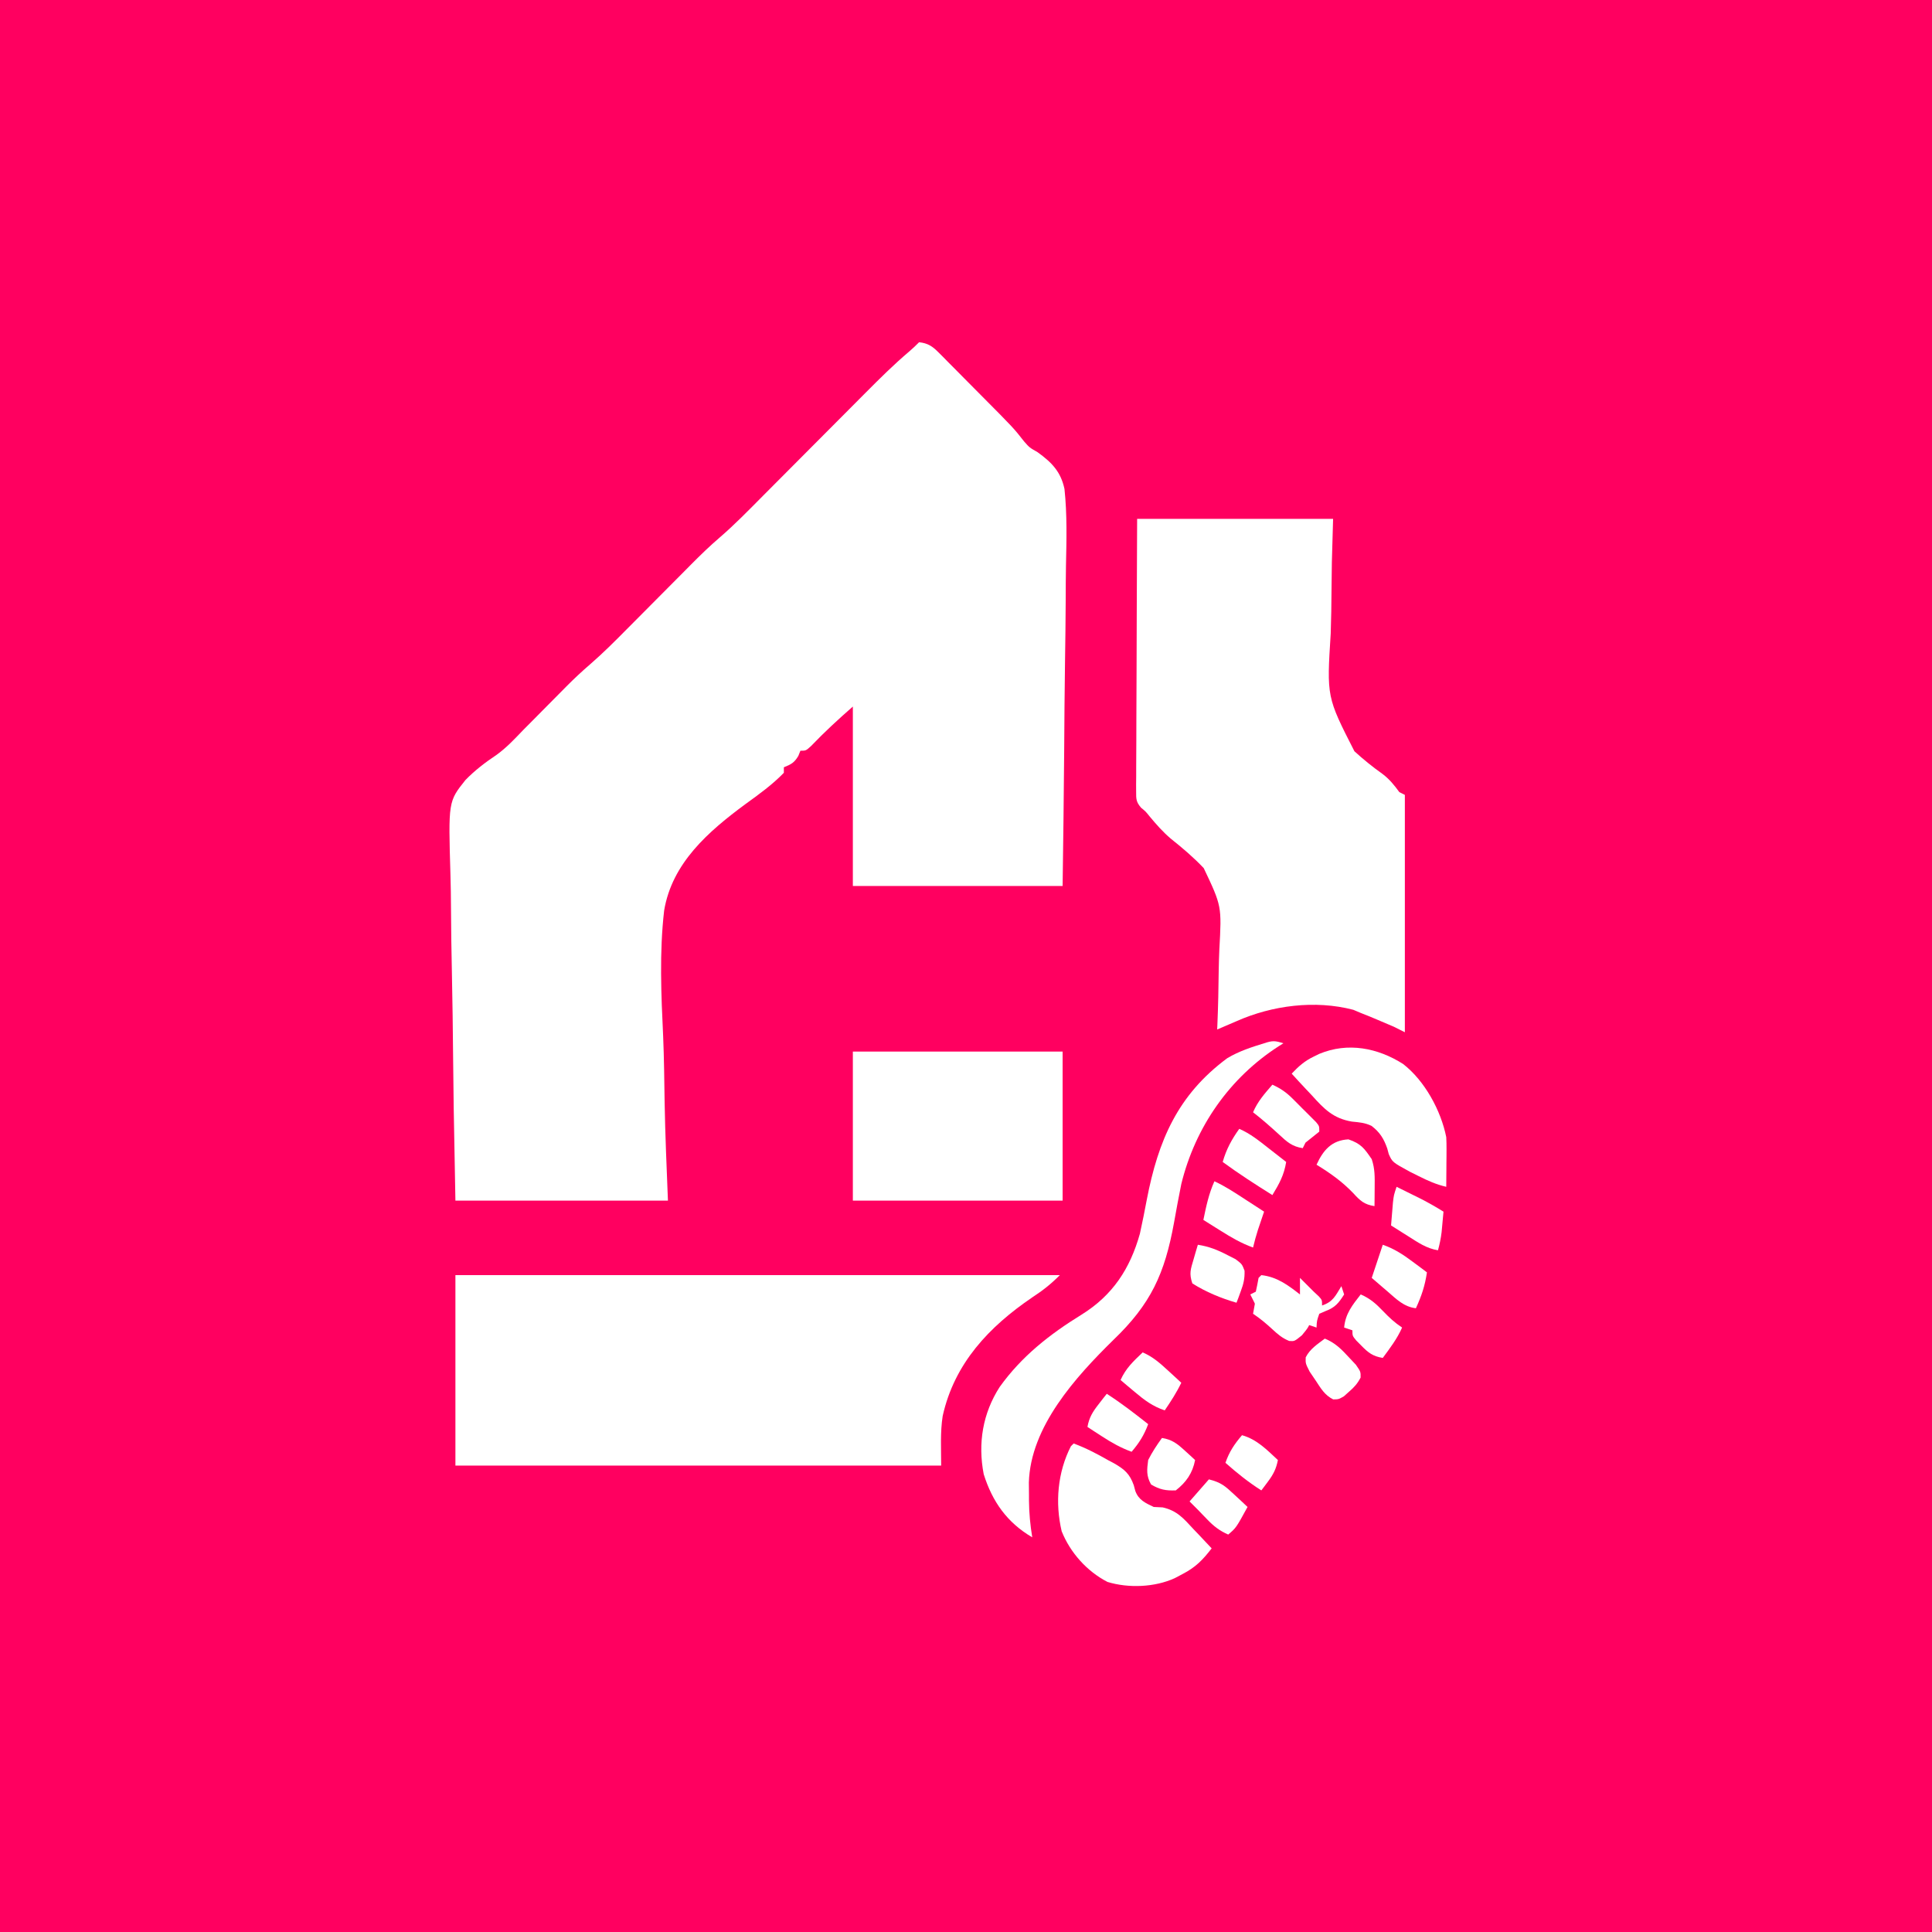
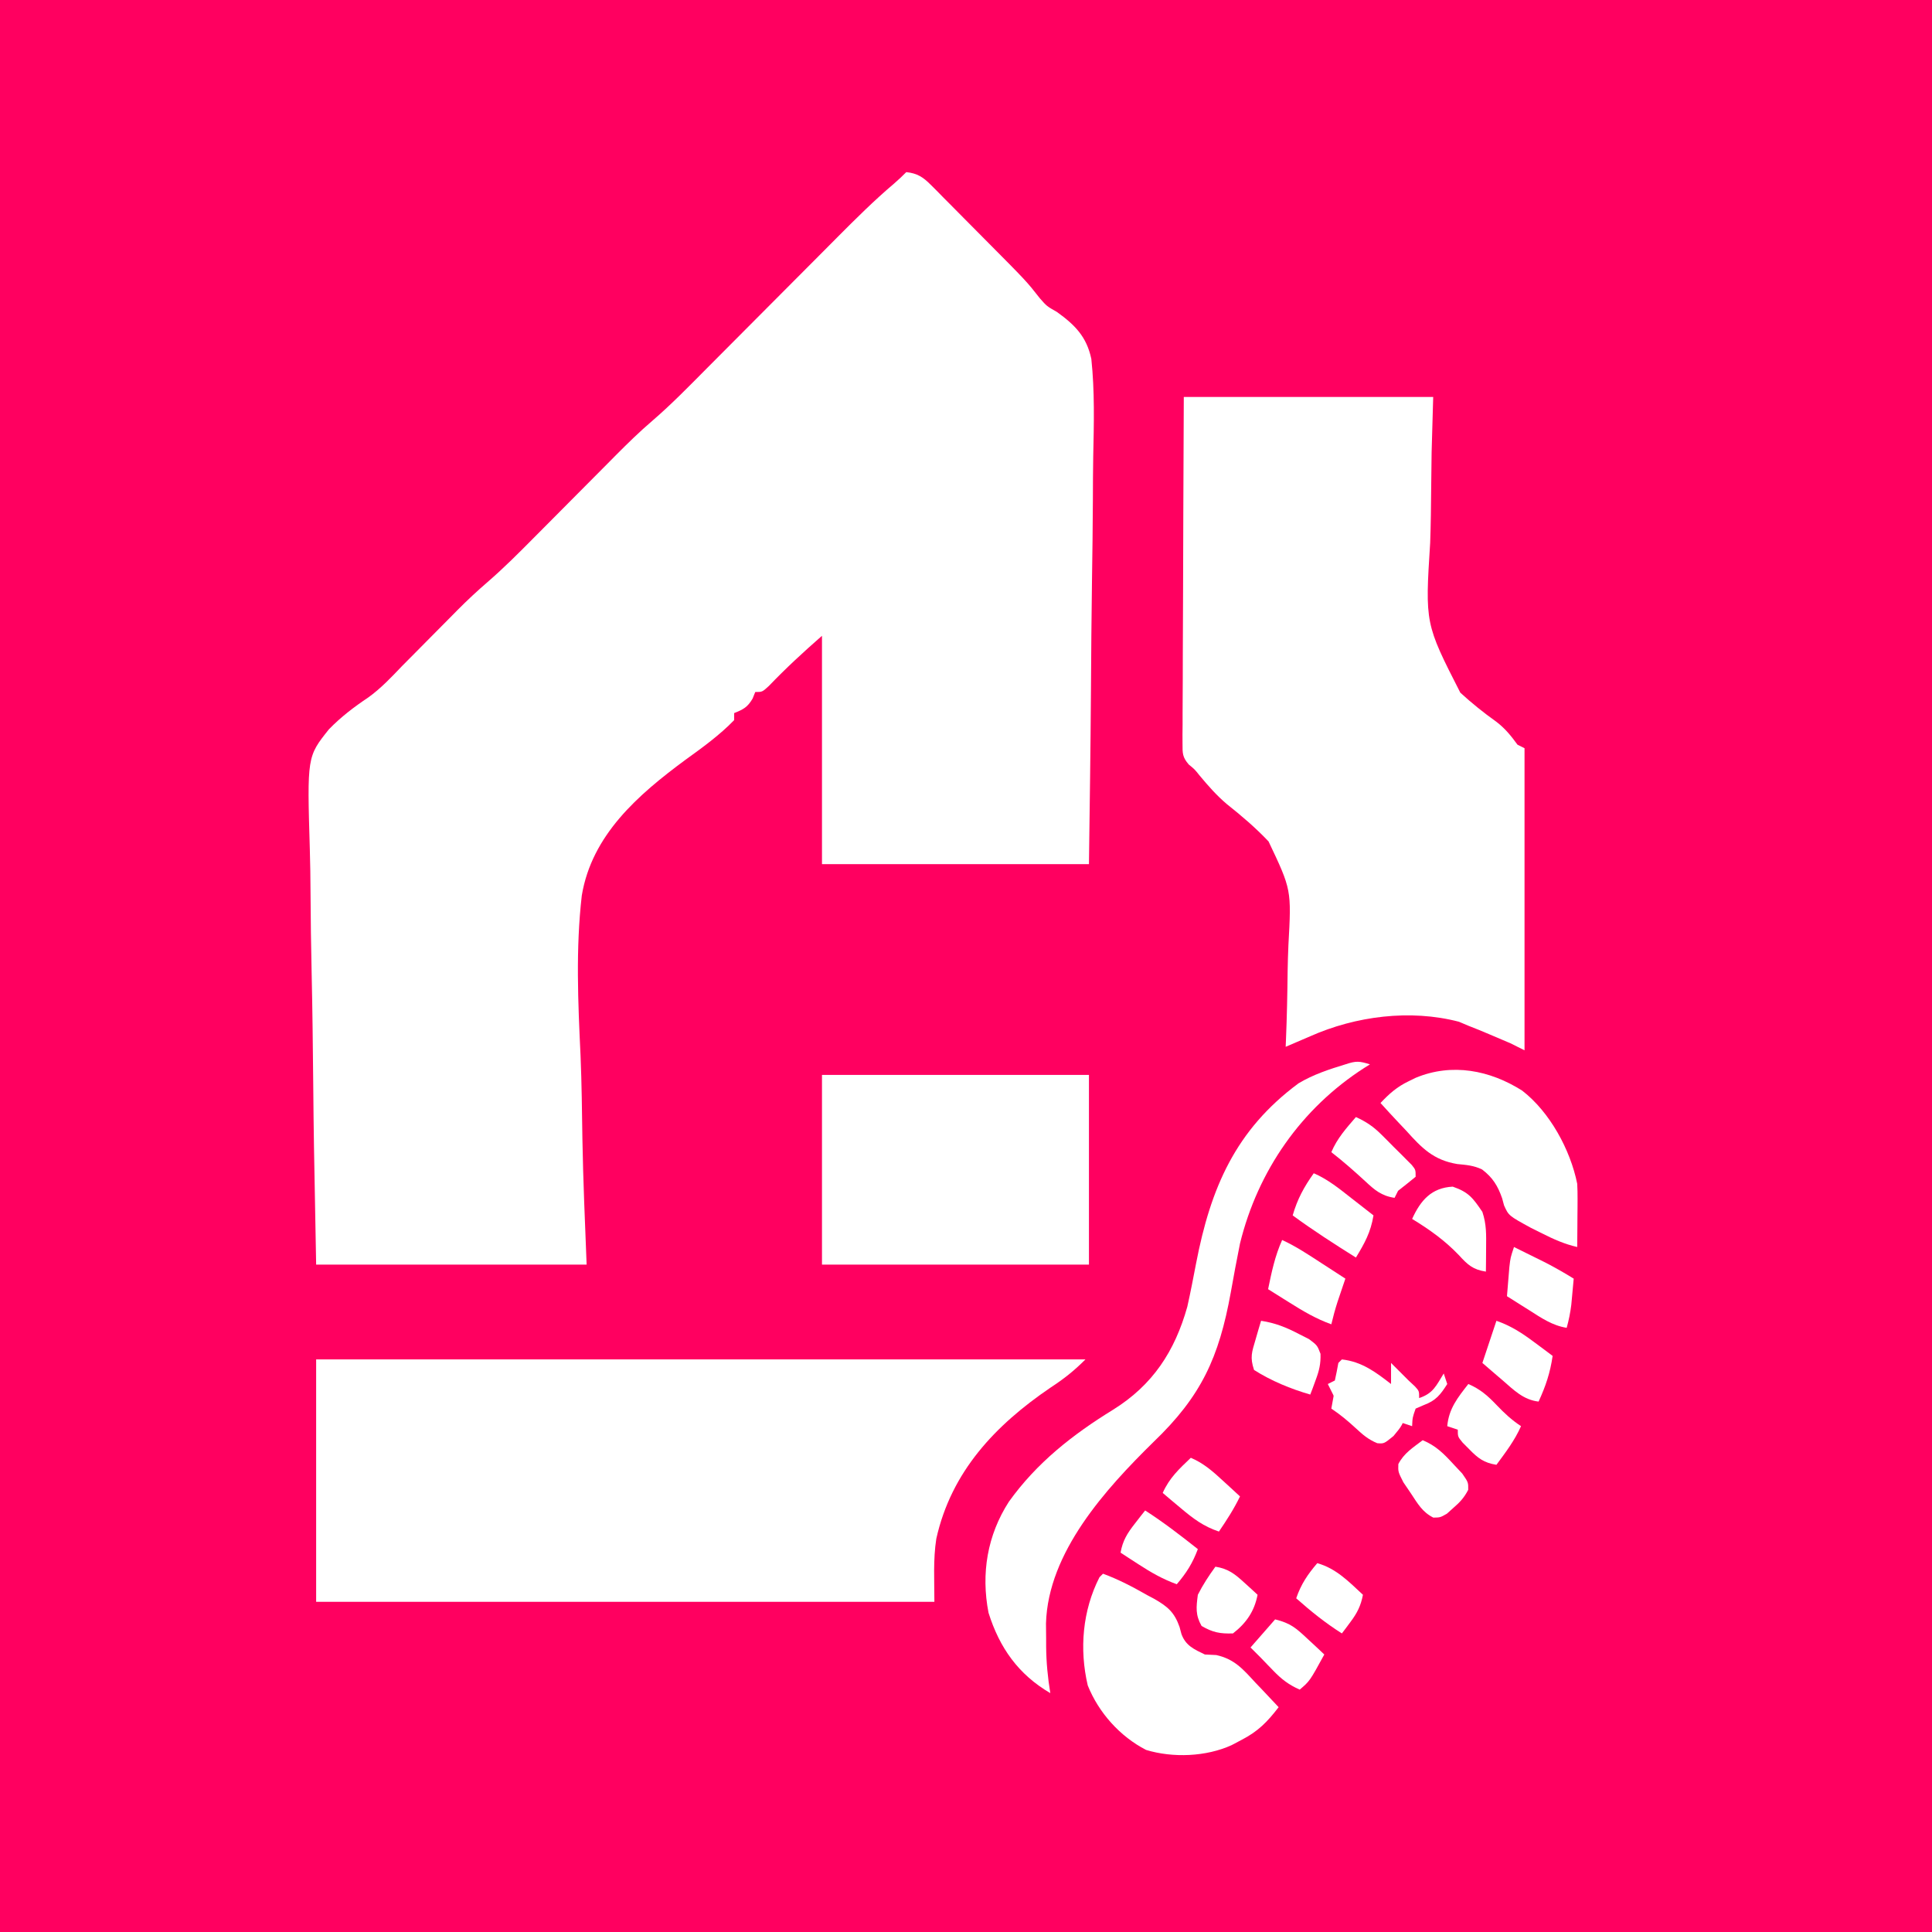
<svg xmlns="http://www.w3.org/2000/svg" viewBox="0 0 640 640">
  <rect x="0" y="0" width="640" height="640" fill="#ff0060" />
-   <g transform="translate(146.29,108.80) scale(0.91429) translate(-138,-266)">
+   <g transform="translate(98.91,51.20) scale(1.16364) translate(-138,-266)">
    <path d="M0 0 C3.154 0.341 4.807 1.434 7.005 3.649 C7.563 4.203 8.121 4.758 8.695 5.33 C9.287 5.934 9.879 6.538 10.488 7.16 C11.11 7.783 11.731 8.407 12.371 9.049 C13.687 10.371 14.999 11.697 16.307 13.026 C18.288 15.037 20.278 17.038 22.271 19.037 C34.229 31.07 34.229 31.07 38.051 35.95 C39.995 38.164 39.995 38.164 42.909 39.826 C48.024 43.52 51.324 46.833 52.676 53.163 C53.659 62.38 53.417 71.647 53.217 80.9 C53.141 84.988 53.135 89.076 53.12 93.164 C53.083 100.889 52.985 108.612 52.864 116.335 C52.704 126.784 52.64 137.234 52.57 147.684 C52.458 164.124 52.219 180.56 52 197 C26.92 197 1.84 197 -24 197 C-24 175.55 -24 154.1 -24 132 C-29.337 136.67 -34.251 141.199 -39.117 146.277 C-41 148 -41 148 -43 148 C-43.248 148.619 -43.495 149.238 -43.75 149.875 C-45.206 152.351 -46.378 152.951 -49 154 C-49 154.66 -49 155.32 -49 156 C-53.152 160.294 -58.042 163.818 -62.872 167.304 C-76.366 177.262 -89.516 188.693 -92.376 205.928 C-94.126 221.084 -93.45 236.373 -92.729 251.576 C-92.398 259.48 -92.322 267.391 -92.201 275.301 C-91.992 287.217 -91.468 299.08 -91 311 C-116.41 311 -141.82 311 -168 311 C-168.685 274.781 -168.685 274.781 -168.83 259.527 C-168.931 249.021 -169.049 238.517 -169.282 228.012 C-169.453 220.359 -169.562 212.708 -169.6 205.053 C-169.622 201.005 -169.673 196.962 -169.797 192.915 C-170.583 166.41 -170.583 166.41 -164.366 158.619 C-160.951 155.108 -157.236 152.273 -153.172 149.557 C-149.551 146.962 -146.566 143.769 -143.496 140.559 C-142.314 139.365 -141.13 138.172 -139.943 136.982 C-138.774 135.801 -137.606 134.619 -136.438 133.438 C-134.064 131.037 -131.687 128.641 -129.309 126.246 C-128.791 125.72 -128.273 125.194 -127.739 124.652 C-124.975 121.87 -122.143 119.229 -119.17 116.67 C-114.551 112.67 -110.265 108.373 -105.969 104.031 C-105.133 103.192 -104.298 102.353 -103.437 101.488 C-100.789 98.828 -98.144 96.164 -95.5 93.5 C-92.013 89.987 -88.523 86.477 -85.031 82.969 C-84.245 82.174 -83.458 81.379 -82.647 80.56 C-79.275 77.173 -75.898 73.861 -72.26 70.76 C-66.78 66.041 -61.75 60.861 -56.657 55.732 C-54.775 53.837 -52.89 51.945 -51.003 50.054 C-46.999 46.039 -42.999 42.02 -39 38 C-34.361 33.337 -29.719 28.675 -25.074 24.018 C-23.229 22.166 -21.386 20.312 -19.544 18.457 C-14.33 13.22 -9.128 8.043 -3.482 3.265 C-2.272 2.232 -1.125 1.125 0 0 Z " fill="#ffffff" transform="translate(311,271)" />
    <path d="M0 0 C23.43 0 46.86 0 71 0 C70.778 7.79 70.778 7.79 70.551 15.738 C70.499 19.07 70.453 22.4 70.428 25.732 C70.387 30.999 70.327 36.26 70.139 41.523 C68.679 64.517 68.679 64.517 78.721 84.192 C81.973 87.171 85.332 89.875 88.924 92.433 C91.415 94.313 93.175 96.482 95 99 C95.66 99.33 96.32 99.66 97 100 C97 128.38 97 156.76 97 186 C95.02 185.01 95.02 185.01 93 184 C91.048 183.152 89.089 182.32 87.125 181.5 C86.117 181.077 85.109 180.654 84.07 180.219 C83.057 179.817 82.044 179.414 81 179 C80.12 178.627 79.239 178.255 78.332 177.871 C64.474 174.248 48.923 176.258 36 182 C34.769 182.531 33.537 183.06 32.305 183.587 C30.669 184.286 30.669 184.286 29 185 C29.027 184.376 29.055 183.752 29.083 183.109 C29.354 176.521 29.494 169.938 29.562 163.345 C29.603 160.896 29.677 158.448 29.785 156.002 C30.655 140.293 30.655 140.293 24.128 126.538 C20.436 122.637 16.428 119.228 12.227 115.891 C9.329 113.43 6.924 110.687 4.496 107.77 C3.071 105.988 3.071 105.988 1.429 104.656 C-0.39 102.548 -0.371 101.486 -0.361 98.729 C-0.365 97.858 -0.369 96.987 -0.373 96.09 C-0.362 95.138 -0.352 94.186 -0.341 93.204 C-0.341 92.199 -0.341 91.194 -0.342 90.159 C-0.34 86.831 -0.316 83.504 -0.293 80.176 C-0.287 77.871 -0.283 75.566 -0.28 73.261 C-0.269 67.189 -0.239 61.118 -0.206 55.047 C-0.17 47.765 -0.156 40.483 -0.139 33.201 C-0.11 22.134 -0.052 11.067 0 0 Z " fill="#ffffff" transform="translate(390,335)" />
    <path d="M0 0 C72.27 0 144.54 0 219 0 C215.679 3.321 212.87 5.525 209 8.062 C193.344 18.712 180.797 31.945 176.547 51.035 C175.621 56.97 176 63.022 176 69 C117.92 69 59.84 69 0 69 C0 46.23 0 23.46 0 0 Z " fill="#ffffff" transform="translate(143,609)" />
    <path d="M0 0 C25.08 0 50.16 0 76 0 C76 17.82 76 35.64 76 54 C50.92 54 25.84 54 0 54 C0 36.18 0 18.36 0 0 Z " fill="#ffffff" transform="translate(287,528)" />
    <path d="M0 0 C-0.818 0.51 -0.818 0.51 -1.652 1.031 C-19.504 12.505 -31.915 30.269 -37 51 C-37.944 55.64 -38.793 60.295 -39.629 64.956 C-42.992 83.503 -48.035 94.474 -61.625 107.5 C-75.216 120.859 -91.652 138.871 -92.23 159.156 C-92.227 160.604 -92.212 162.052 -92.188 163.5 C-92.187 164.581 -92.187 164.581 -92.186 165.684 C-92.149 170.212 -91.735 174.532 -91 179 C-100.091 173.678 -105.457 166.099 -108.59 156.121 C-110.757 144.916 -108.926 134.044 -102.812 124.535 C-94.868 113.424 -84.66 105.411 -73.125 98.312 C-61.856 91.302 -55.562 81.689 -52 69 C-51.078 64.893 -50.291 60.761 -49.495 56.628 C-45.369 35.237 -38.311 18.701 -20.336 5.398 C-16.149 2.892 -11.648 1.417 -7 0 C-3.867 -1.044 -3.01 -0.934 0 0 Z " fill="#ffffff" transform="translate(443,525)" />
    <path d="M0 0 C5.654 0.628 9.611 3.587 14 7 C14 5.02 14 3.04 14 1 C15.667 2.667 17.333 4.333 19 6 C19.598 6.557 20.196 7.114 20.812 7.688 C22 9 22 9 22 11 C26 9.667 26.838 7.504 29 4 C29.495 5.485 29.495 5.485 30 7 C28.05 10.074 26.761 11.717 23.312 13 C22.549 13.33 21.786 13.66 21 14 C20.106 16.548 20.106 16.548 20 19 C19.01 18.67 18.02 18.34 17 18 C16.62 16.679 16.292 15.343 16 14 C12.256 8.023 7.191 5.096 1 2 C0.01 4.97 -0.98 7.94 -2 11 C-2.66 9.68 -3.32 8.36 -4 7 C-3.34 6.67 -2.68 6.34 -2 6 C-1.627 4.342 -1.293 2.674 -1 1 C-0.67 0.67 -0.34 0.34 0 0 Z " fill="#ffffff" transform="translate(435,609)" />
    <path d="M0 0 C4.459 1.636 8.511 3.779 12.625 6.125 C13.293 6.478 13.96 6.831 14.648 7.195 C18.417 9.366 20.321 10.988 21.789 15.152 C21.969 15.823 22.149 16.493 22.334 17.183 C23.55 20.501 25.948 21.533 29 23 C30.603 23.077 30.603 23.077 32.238 23.156 C37.497 24.336 39.863 27.193 43.438 31.062 C44.392 32.057 44.392 32.057 45.365 33.072 C46.925 34.702 48.468 36.344 50 38 C46.785 42.172 44.191 44.86 39.438 47.312 C38.043 48.049 38.043 48.049 36.621 48.801 C29.384 52.112 19.873 52.488 12.262 50.164 C4.836 46.342 -1.234 39.565 -4.34 31.809 C-6.769 21.473 -5.833 10.472 -1 1 C-0.67 0.67 -0.34 0.34 0 0 Z " fill="#ffffff" transform="translate(367,670)" />
    <path d="M0 0 C7.83 6.05 13.712 16.808 15.66 26.516 C15.738 27.957 15.768 29.401 15.758 30.844 C15.755 31.643 15.751 32.442 15.748 33.266 C15.735 34.503 15.735 34.503 15.723 35.766 C15.718 36.606 15.714 37.447 15.709 38.312 C15.697 40.38 15.679 42.448 15.66 44.516 C12.027 43.68 8.999 42.318 5.66 40.641 C4.113 39.871 4.113 39.871 2.535 39.086 C-3.857 35.595 -3.857 35.595 -5.176 32.648 C-5.354 31.986 -5.532 31.323 -5.715 30.641 C-6.942 27.126 -8.376 24.754 -11.423 22.438 C-13.811 21.289 -15.882 21.147 -18.516 20.891 C-25.273 19.755 -28.567 16.353 -33.027 11.391 C-33.741 10.637 -34.454 9.882 -35.189 9.105 C-36.929 7.261 -38.643 5.399 -40.34 3.516 C-37.843 0.857 -35.633 -1.096 -32.34 -2.672 C-31.68 -2.995 -31.02 -3.319 -30.34 -3.652 C-19.996 -7.955 -9.183 -5.826 0 0 Z " fill="#ffffff" transform="translate(486.3398,532.4844)" />
    <path d="M0 0 C3.987 1.832 7.581 4.239 11.25 6.625 C11.9 7.045 12.549 7.465 13.219 7.898 C14.814 8.93 16.407 9.965 18 11 C17.795 11.603 17.59 12.207 17.379 12.828 C17.109 13.627 16.84 14.427 16.562 15.25 C16.296 16.039 16.029 16.828 15.754 17.641 C15.08 19.748 14.508 21.848 14 24 C9.728 22.471 6.007 20.285 2.188 17.875 C1.291 17.316 1.291 17.316 0.377 16.746 C-1.084 15.834 -2.542 14.918 -4 14 C-3.01 9.164 -2.043 4.524 0 0 Z " fill="#ffffff" transform="translate(418,575)" />
    <path d="M0 0 C4.552 1.573 5.751 3.236 8.438 7.188 C9.624 10.748 9.534 13.626 9.5 17.375 C9.491 18.647 9.482 19.92 9.473 21.23 C9.461 22.206 9.449 23.182 9.438 24.188 C5.741 23.624 4.231 22.231 1.75 19.5 C-2.27 15.299 -6.617 12.21 -11.562 9.188 C-9.15 3.899 -6.068 0.319 0 0 Z " fill="#ffffff" transform="translate(466.5625,559.8125)" />
    <path d="M0 0 C4.052 1.745 7.306 4.423 10.75 7.125 C11.352 7.593 11.954 8.061 12.574 8.543 C14.052 9.692 15.526 10.846 17 12 C16.213 16.799 14.505 19.879 12 24 C5.876 20.157 -0.169 16.276 -6 12 C-4.681 7.385 -2.786 3.901 0 0 Z " fill="#ffffff" transform="translate(427,556)" />
    <path d="M0 0 C2.899 1.313 4.983 2.727 7.234 4.969 C8.095 5.825 8.095 5.825 8.973 6.699 C9.559 7.293 10.146 7.888 10.75 8.5 C11.352 9.094 11.954 9.689 12.574 10.301 C13.143 10.872 13.711 11.443 14.297 12.031 C14.816 12.553 15.335 13.074 15.87 13.611 C17 15 17 15 17 17 C15.35 18.354 13.683 19.687 12 21 C11.67 21.66 11.34 22.32 11 23 C7.211 22.424 5.327 20.77 2.562 18.188 C-0.543 15.333 -3.662 12.584 -7 10 C-5.332 6.059 -2.773 3.211 0 0 Z " fill="#ffffff" transform="translate(439,540)" />
    <path d="M0 0 C6.945 3.199 12.939 7.362 17 14 C16.776 17.257 15.833 18.203 13.688 20.812 C11 23 11 23 9.086 22.852 C6.537 21.811 4.954 20.432 2.938 18.562 C0.662 16.471 -1.415 14.723 -4 13 C-3.717 11.394 -3.423 9.79 -3.125 8.188 C-2.963 7.294 -2.8 6.401 -2.633 5.48 C-2 3 -2 3 0 0 Z " fill="#ffffff" transform="translate(436,610)" />
    <path d="M0 0 C3.395 1.458 5.523 3.338 8.062 6 C10.337 8.374 12.245 10.163 15 12 C13.221 16.044 10.605 19.461 8 23 C4.432 22.424 2.748 21.13 0.25 18.562 C-0.364 17.945 -0.977 17.328 -1.609 16.691 C-3 15 -3 15 -3 13 C-3.99 12.67 -4.98 12.34 -6 12 C-5.543 6.973 -3.008 3.851 0 0 Z " fill="#ffffff" transform="translate(471,616)" />
    <path d="M0 0 C4.009 0.614 7.163 1.869 10.75 3.75 C11.714 4.24 12.678 4.73 13.672 5.234 C16 7 16 7 16.918 9.402 C17.008 12.251 16.556 14.151 15.562 16.812 C15.131 17.998 15.131 17.998 14.691 19.207 C14.463 19.799 14.235 20.39 14 21 C8.429 19.387 2.906 17.114 -2 14 C-3.211 10.368 -2.628 8.935 -1.562 5.312 C-1.275 4.319 -0.988 3.325 -0.691 2.301 C-0.463 1.542 -0.235 0.782 0 0 Z " fill="#ffffff" transform="translate(412,598)" />
    <path d="M0 0 C1.897 0.935 3.793 1.873 5.688 2.812 C6.743 3.335 7.799 3.857 8.887 4.395 C11.668 5.829 14.339 7.356 17 9 C16.858 10.584 16.711 12.167 16.562 13.75 C16.481 14.632 16.4 15.513 16.316 16.422 C16.038 18.694 15.612 20.799 15 23 C10.885 22.358 7.696 20.13 4.25 17.938 C3.648 17.56 3.046 17.183 2.426 16.795 C0.948 15.868 -0.527 14.935 -2 14 C-1.859 12.229 -1.712 10.458 -1.562 8.688 C-1.481 7.701 -1.4 6.715 -1.316 5.699 C-1 3 -1 3 0 0 Z " fill="#ffffff" transform="translate(484,577)" />
    <path d="M0 0 C4.152 1.442 7.3 3.501 10.812 6.125 C11.788 6.849 12.764 7.574 13.77 8.32 C14.506 8.875 15.242 9.429 16 10 C15.291 14.858 14.036 18.574 12 23 C7.66 22.505 4.914 19.689 1.75 16.938 C1.196 16.465 0.641 15.993 0.07 15.506 C-1.292 14.343 -2.647 13.173 -4 12 C-2.667 8 -1.333 4 0 0 Z " fill="#ffffff" transform="translate(479,598)" />
    <path d="M0 0 C5.246 3.363 10.115 7.136 15 11 C13.521 14.965 11.764 17.776 9 21 C5.041 19.567 1.713 17.669 -1.812 15.375 C-2.788 14.743 -3.764 14.112 -4.77 13.461 C-5.506 12.979 -6.242 12.497 -7 12 C-6.388 8.56 -5.079 6.484 -2.938 3.75 C-2.39 3.044 -1.842 2.337 -1.277 1.609 C-0.856 1.078 -0.434 0.547 0 0 Z " fill="#ffffff" transform="translate(379,652)" />
    <path d="M0 0 C3.787 1.55 6.065 3.883 8.812 6.875 C9.623 7.739 10.434 8.602 11.27 9.492 C13 12 13 12 12.969 14.113 C11.82 16.35 10.591 17.67 8.688 19.312 C7.796 20.111 7.796 20.111 6.887 20.926 C5 22 5 22 3.039 22.031 C-0.086 20.451 -1.399 18.081 -3.312 15.188 C-4.031 14.129 -4.749 13.071 -5.488 11.98 C-7 9 -7 9 -6.922 6.785 C-5.307 3.658 -2.769 2.121 0 0 Z " fill="#ffffff" transform="translate(458,632)" />
    <path d="M0 0 C3.71 1.578 6.299 3.907 9.25 6.625 C10.142 7.442 11.034 8.26 11.953 9.102 C12.966 10.041 12.966 10.041 14 11 C12.286 14.552 10.223 17.74 8 21 C3.644 19.55 0.682 17.323 -2.812 14.375 C-3.788 13.558 -4.764 12.74 -5.77 11.898 C-6.506 11.272 -7.242 10.645 -8 10 C-6.077 5.706 -3.375 3.228 0 0 Z " fill="#ffffff" transform="translate(392,637)" />
    <path d="M0 0 C4.462 1.116 5.941 2.472 9.25 5.562 C10.142 6.389 11.034 7.215 11.953 8.066 C12.629 8.704 13.304 9.343 14 10 C9.857 17.571 9.857 17.571 7 20 C3.873 18.619 1.801 17.021 -0.562 14.562 C-1.141 13.966 -1.72 13.369 -2.316 12.754 C-2.872 12.175 -3.428 11.596 -4 11 C-4.99 10.01 -5.98 9.02 -7 8 C-4.69 5.36 -2.38 2.72 0 0 Z " fill="#ffffff" transform="translate(416,683)" />
    <path d="M0 0 C3.661 0.585 5.545 2.083 8.25 4.562 C8.956 5.203 9.663 5.844 10.391 6.504 C10.922 6.998 11.453 7.491 12 8 C11.103 12.705 8.777 16.064 5 19 C1.318 19.125 -0.766 18.717 -3.938 16.875 C-5.719 13.73 -5.467 11.558 -5 8 C-3.567 5.154 -1.872 2.574 0 0 Z " fill="#ffffff" transform="translate(399,668)" />
    <path d="M0 0 C5.405 1.52 8.985 5.274 13 9 C12.393 12.153 11.358 14.189 9.438 16.75 C8.982 17.364 8.527 17.977 8.059 18.609 C7.709 19.068 7.36 19.527 7 20 C2.308 17.025 -1.847 13.686 -6 10 C-4.63 6.005 -2.743 3.2 0 0 Z " fill="#ffffff" transform="translate(428,667)" />
  </g>
</svg>
